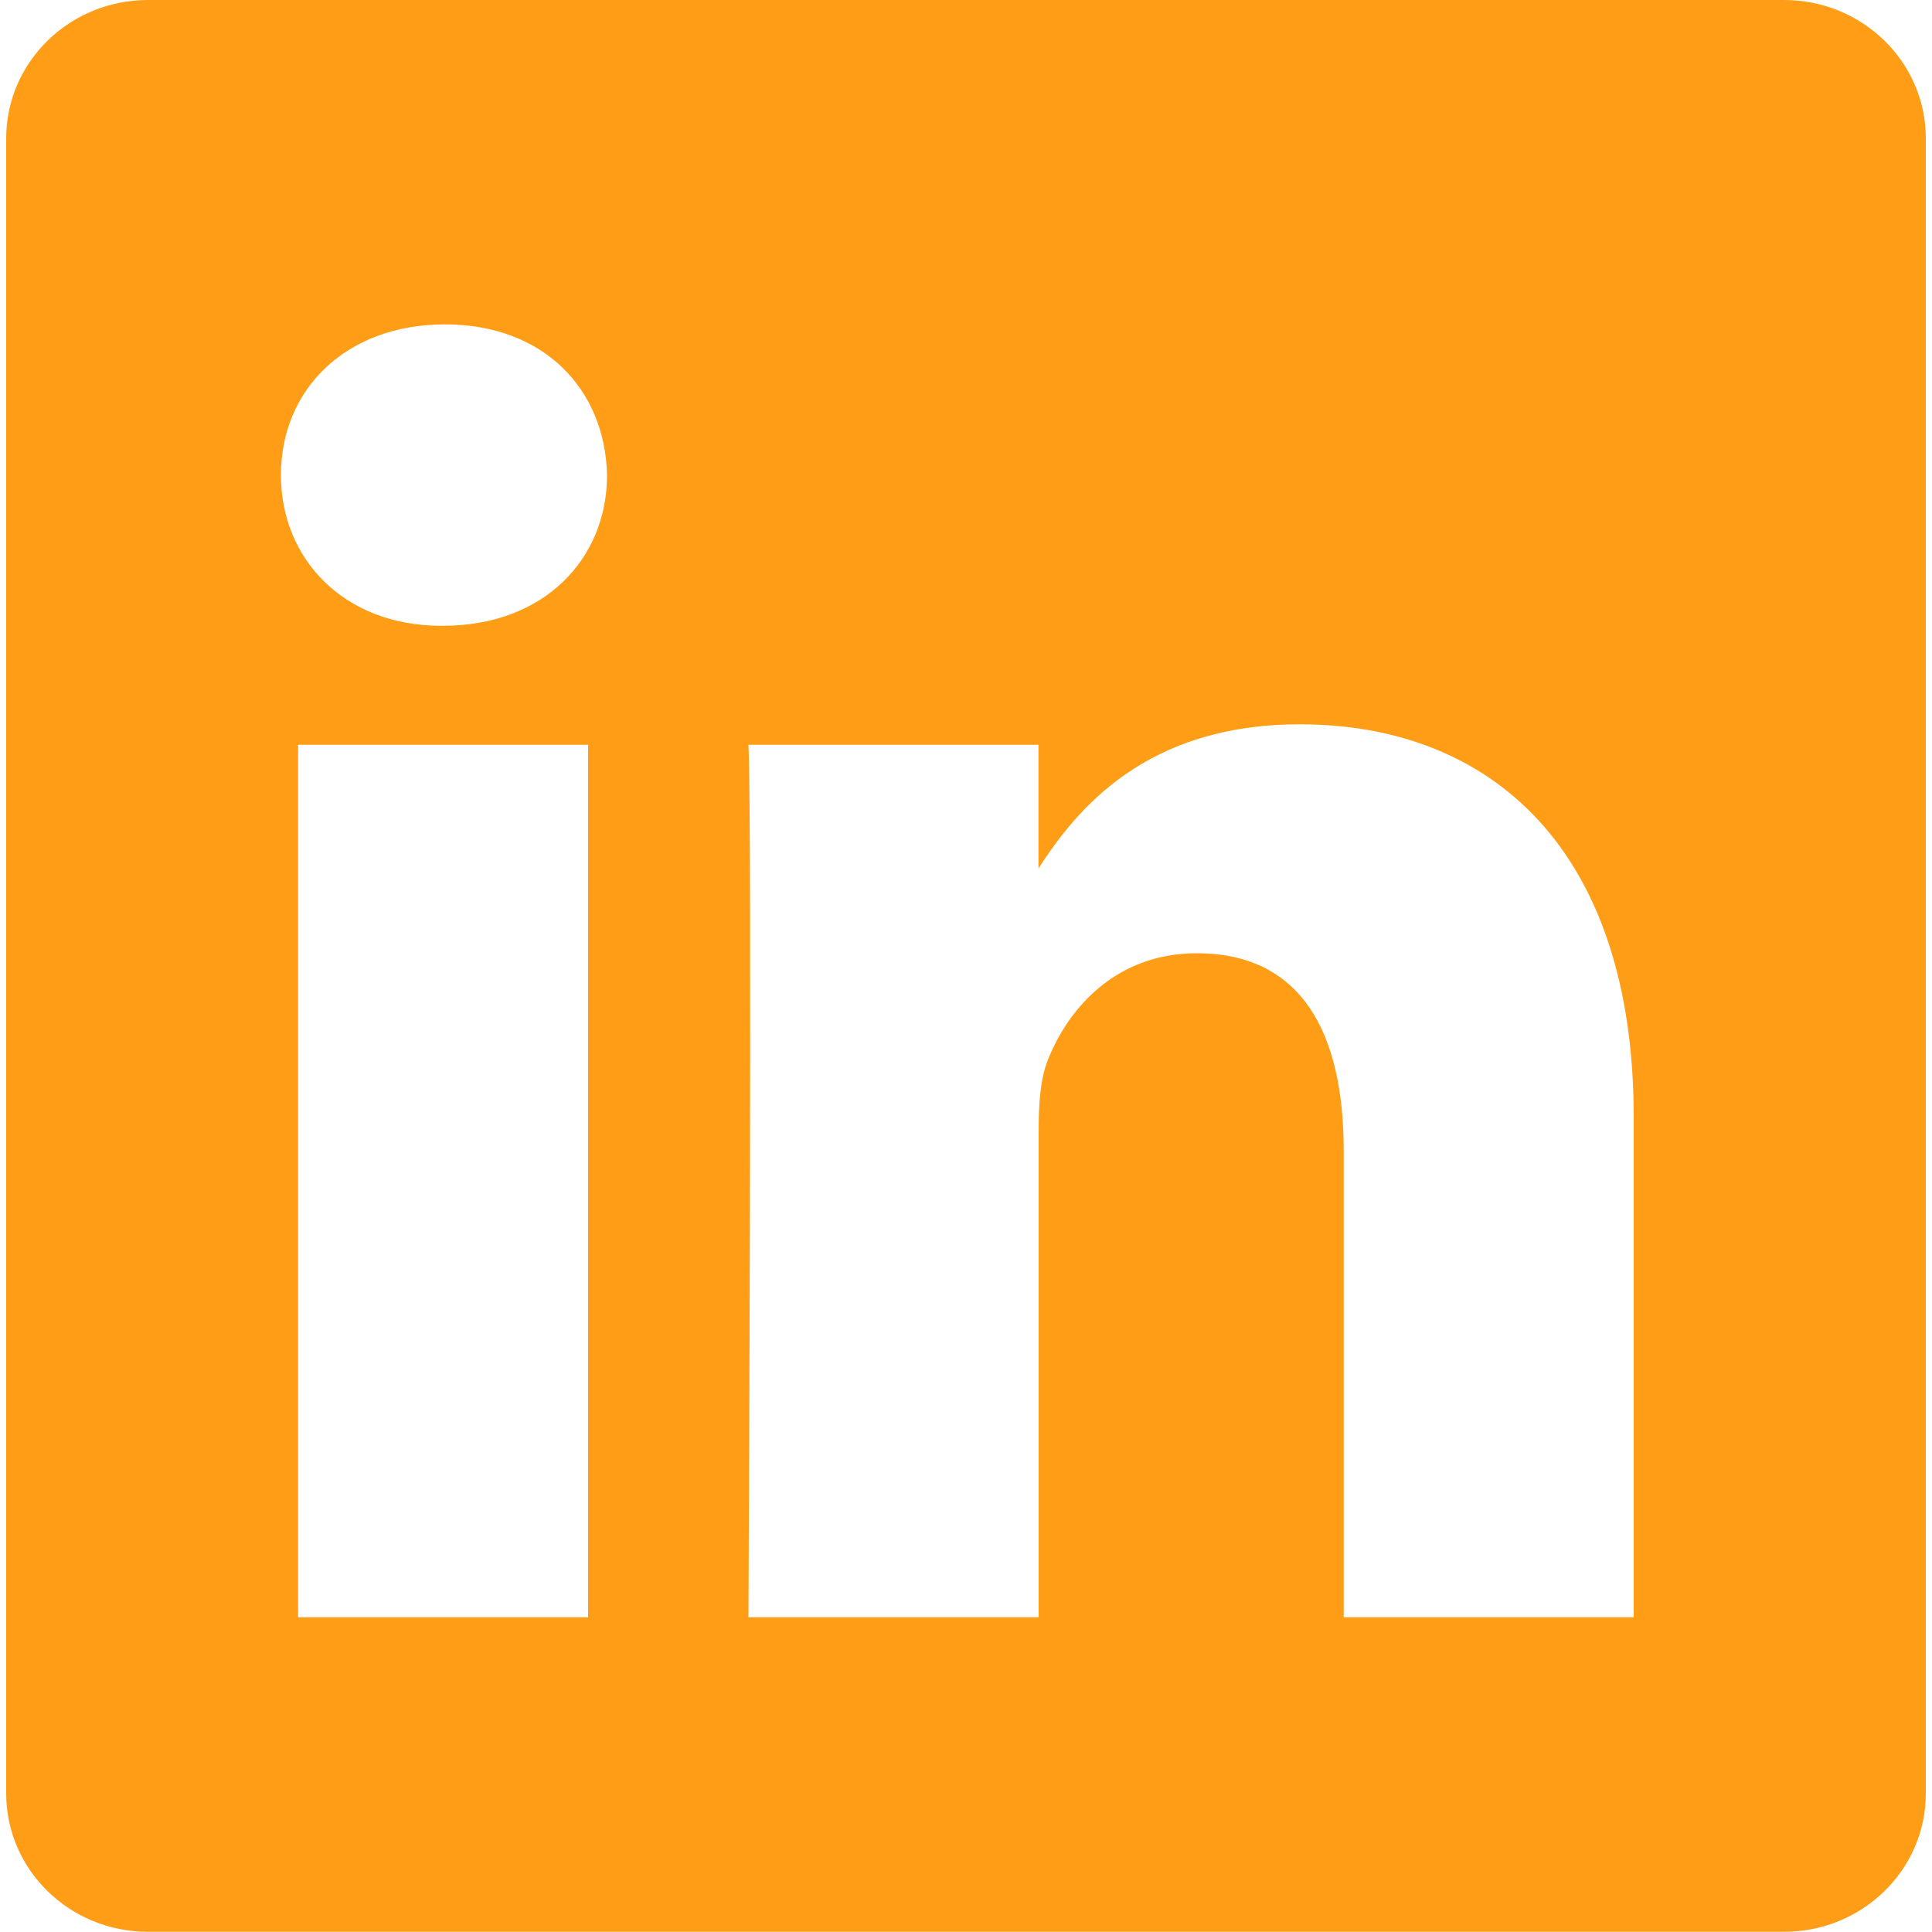
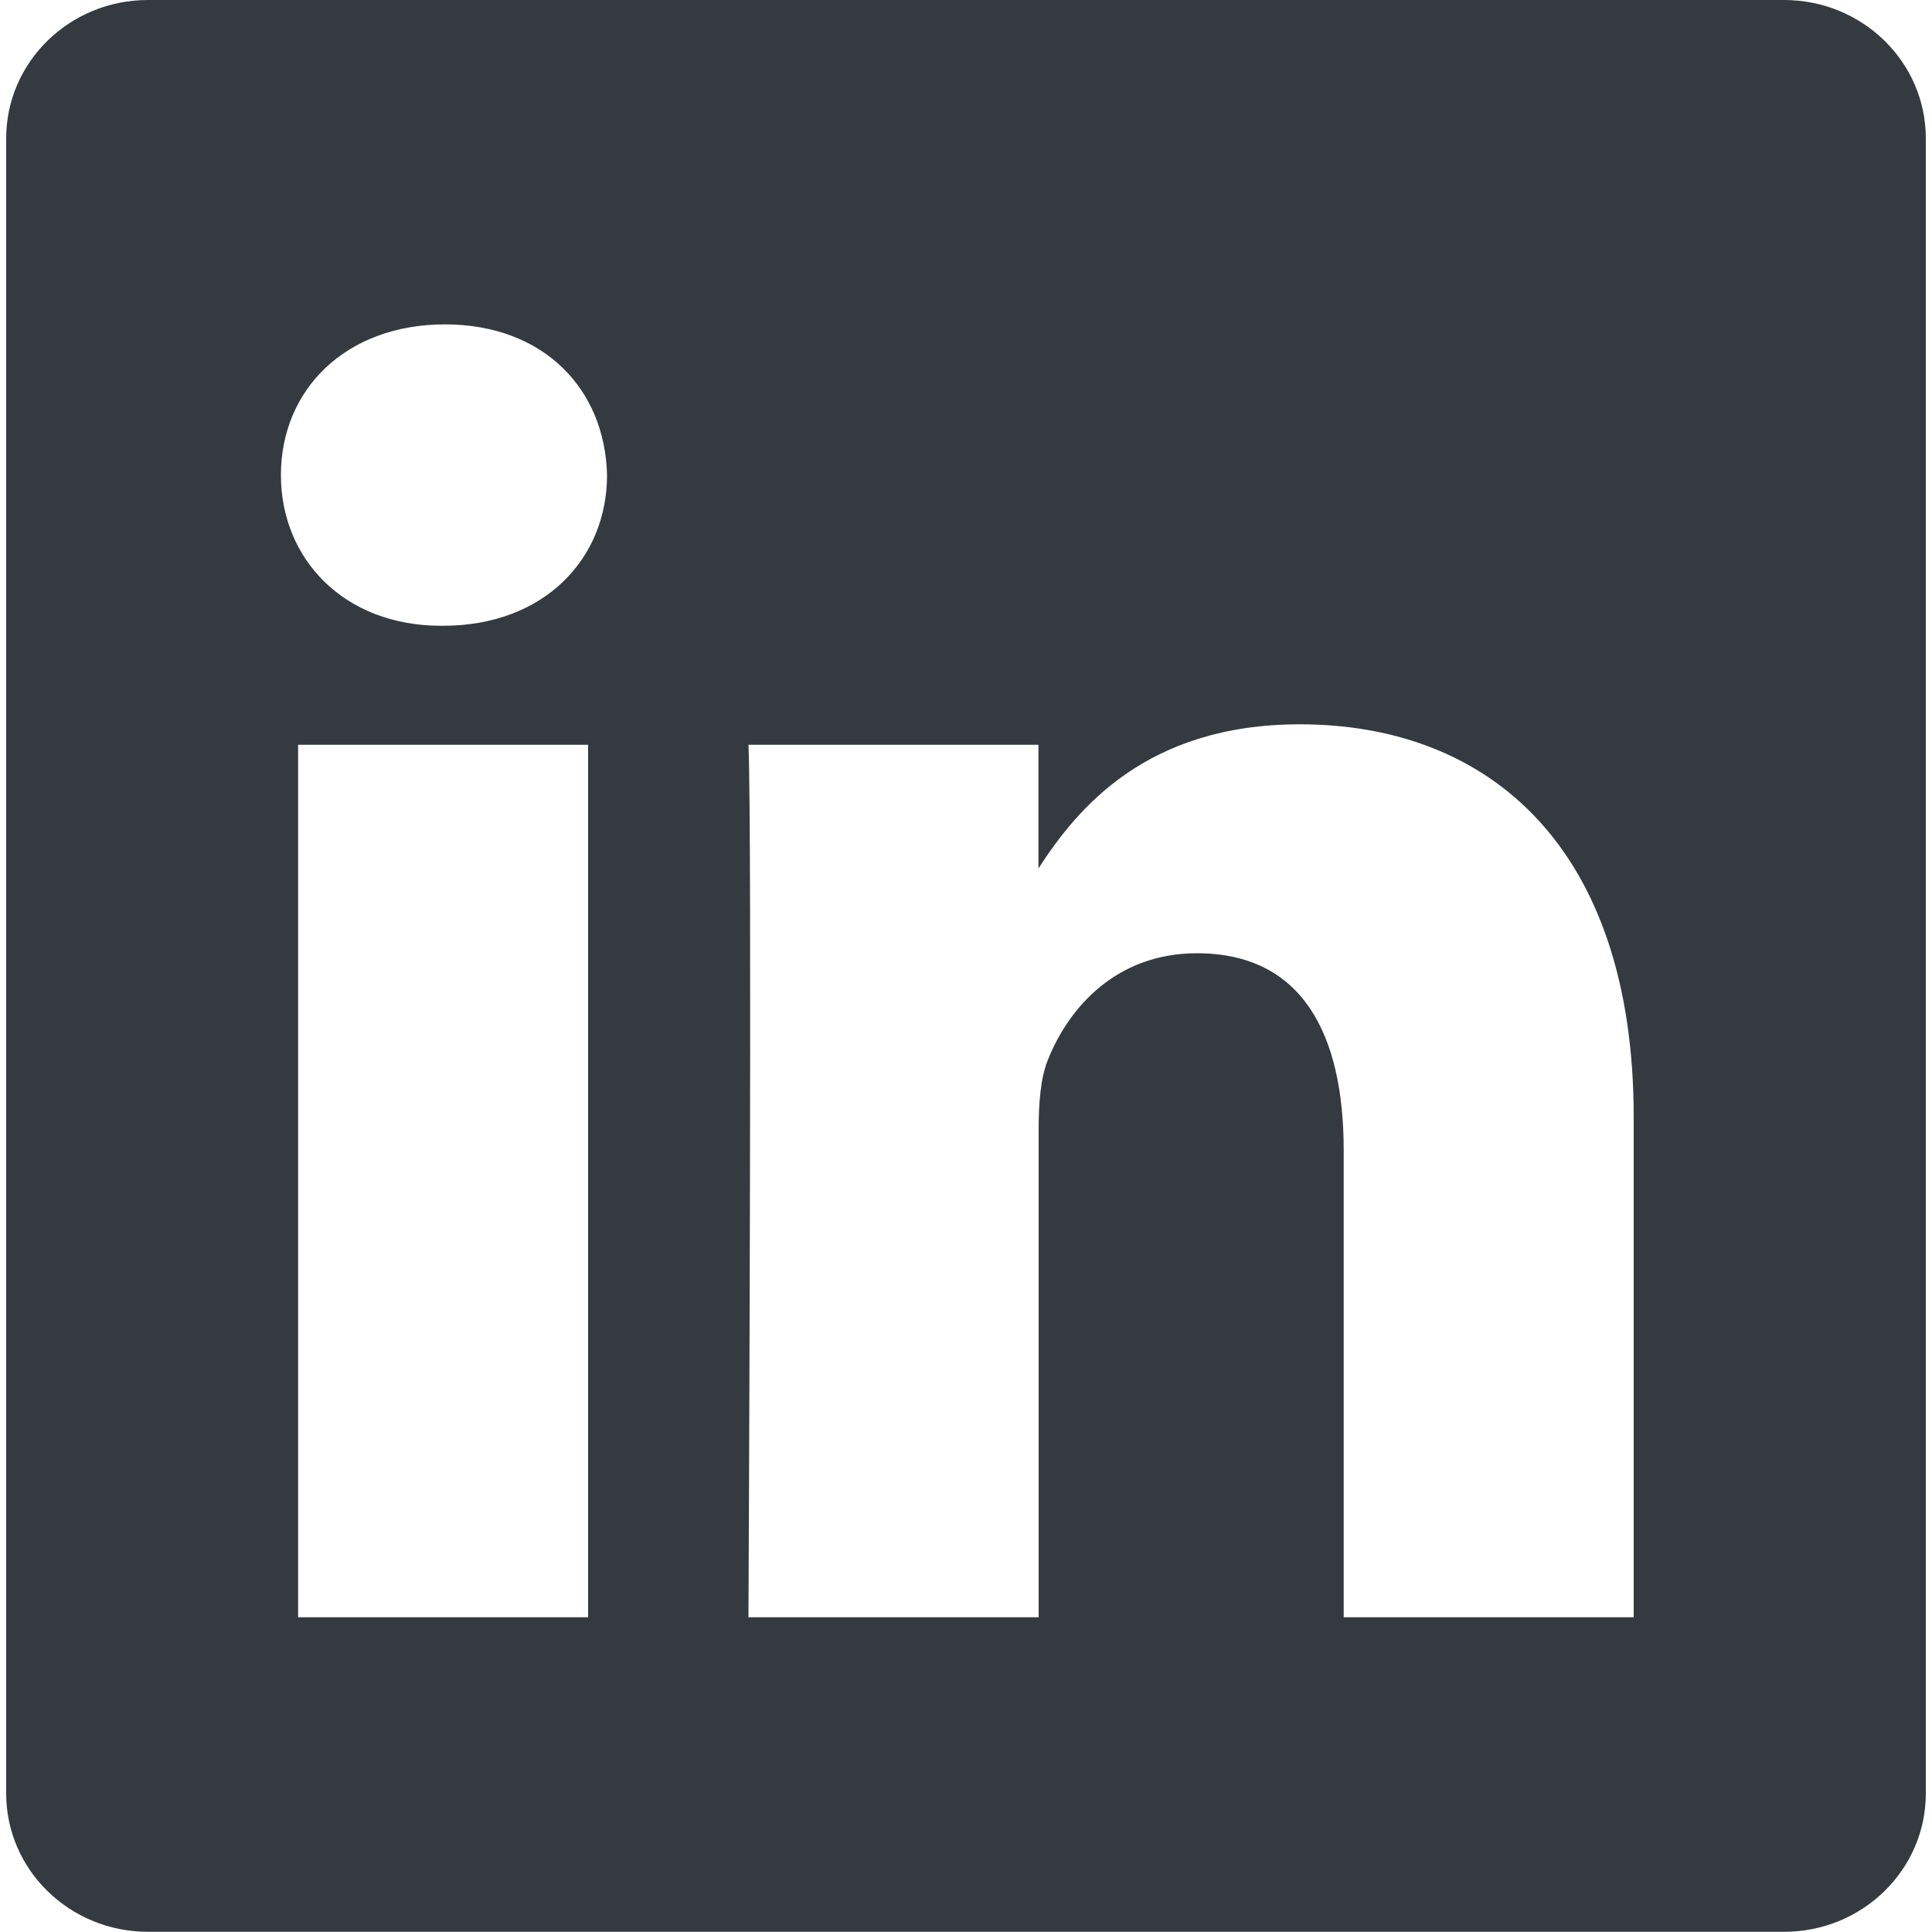
<svg xmlns="http://www.w3.org/2000/svg" version="1.1" id="Layer_1" x="0px" y="0px" viewBox="0 0 1000 1000" style="enable-background:new 0 0 1000 1000;" xml:space="preserve">
-   <path fill="#ff9e16" d="M923.4,0H76.6C36,0,3.2,32.1,3.2,71.6v856.7c0,39.6,32.9,71.6,73.4,71.6h846.8c40.6,0,73.4-32.1,73.4-71.6V71.6  C996.8,32.1,964,0,923.4,0z M304.4,837.1H154.3V385.5h150.1V837.1z M229.3,323.9L229.3,323.9h-1c-50.4,0-82.9-34.7-82.9-78  c0-44.3,33.6-78,84.9-78c51.3,0,82.9,33.7,83.9,78C314.2,289.2,281.7,323.9,229.3,323.9z M845.6,837.1H695.5V595.5  c0-60.7-21.7-102.1-76-102.1c-41.5,0-66.2,27.9-77,54.9c-4,9.6-4.9,23.1-4.9,36.6v252.2H387.4c0,0,2-409.2,0-451.6h150.1v64  c19.9-30.8,55.6-74.6,135.3-74.6c98.7,0,172.8,64.5,172.8,203.2V837.1z" />
+   <path fill="#343a40" d="M923.4,0H76.6C36,0,3.2,32.1,3.2,71.6v856.7c0,39.6,32.9,71.6,73.4,71.6h846.8c40.6,0,73.4-32.1,73.4-71.6V71.6  C996.8,32.1,964,0,923.4,0z M304.4,837.1H154.3V385.5h150.1V837.1z M229.3,323.9L229.3,323.9h-1c-50.4,0-82.9-34.7-82.9-78  c0-44.3,33.6-78,84.9-78c51.3,0,82.9,33.7,83.9,78C314.2,289.2,281.7,323.9,229.3,323.9z M845.6,837.1H695.5V595.5  c0-60.7-21.7-102.1-76-102.1c-41.5,0-66.2,27.9-77,54.9c-4,9.6-4.9,23.1-4.9,36.6v252.2H387.4c0,0,2-409.2,0-451.6h150.1v64  c19.9-30.8,55.6-74.6,135.3-74.6c98.7,0,172.8,64.5,172.8,203.2V837.1z" />
</svg>
